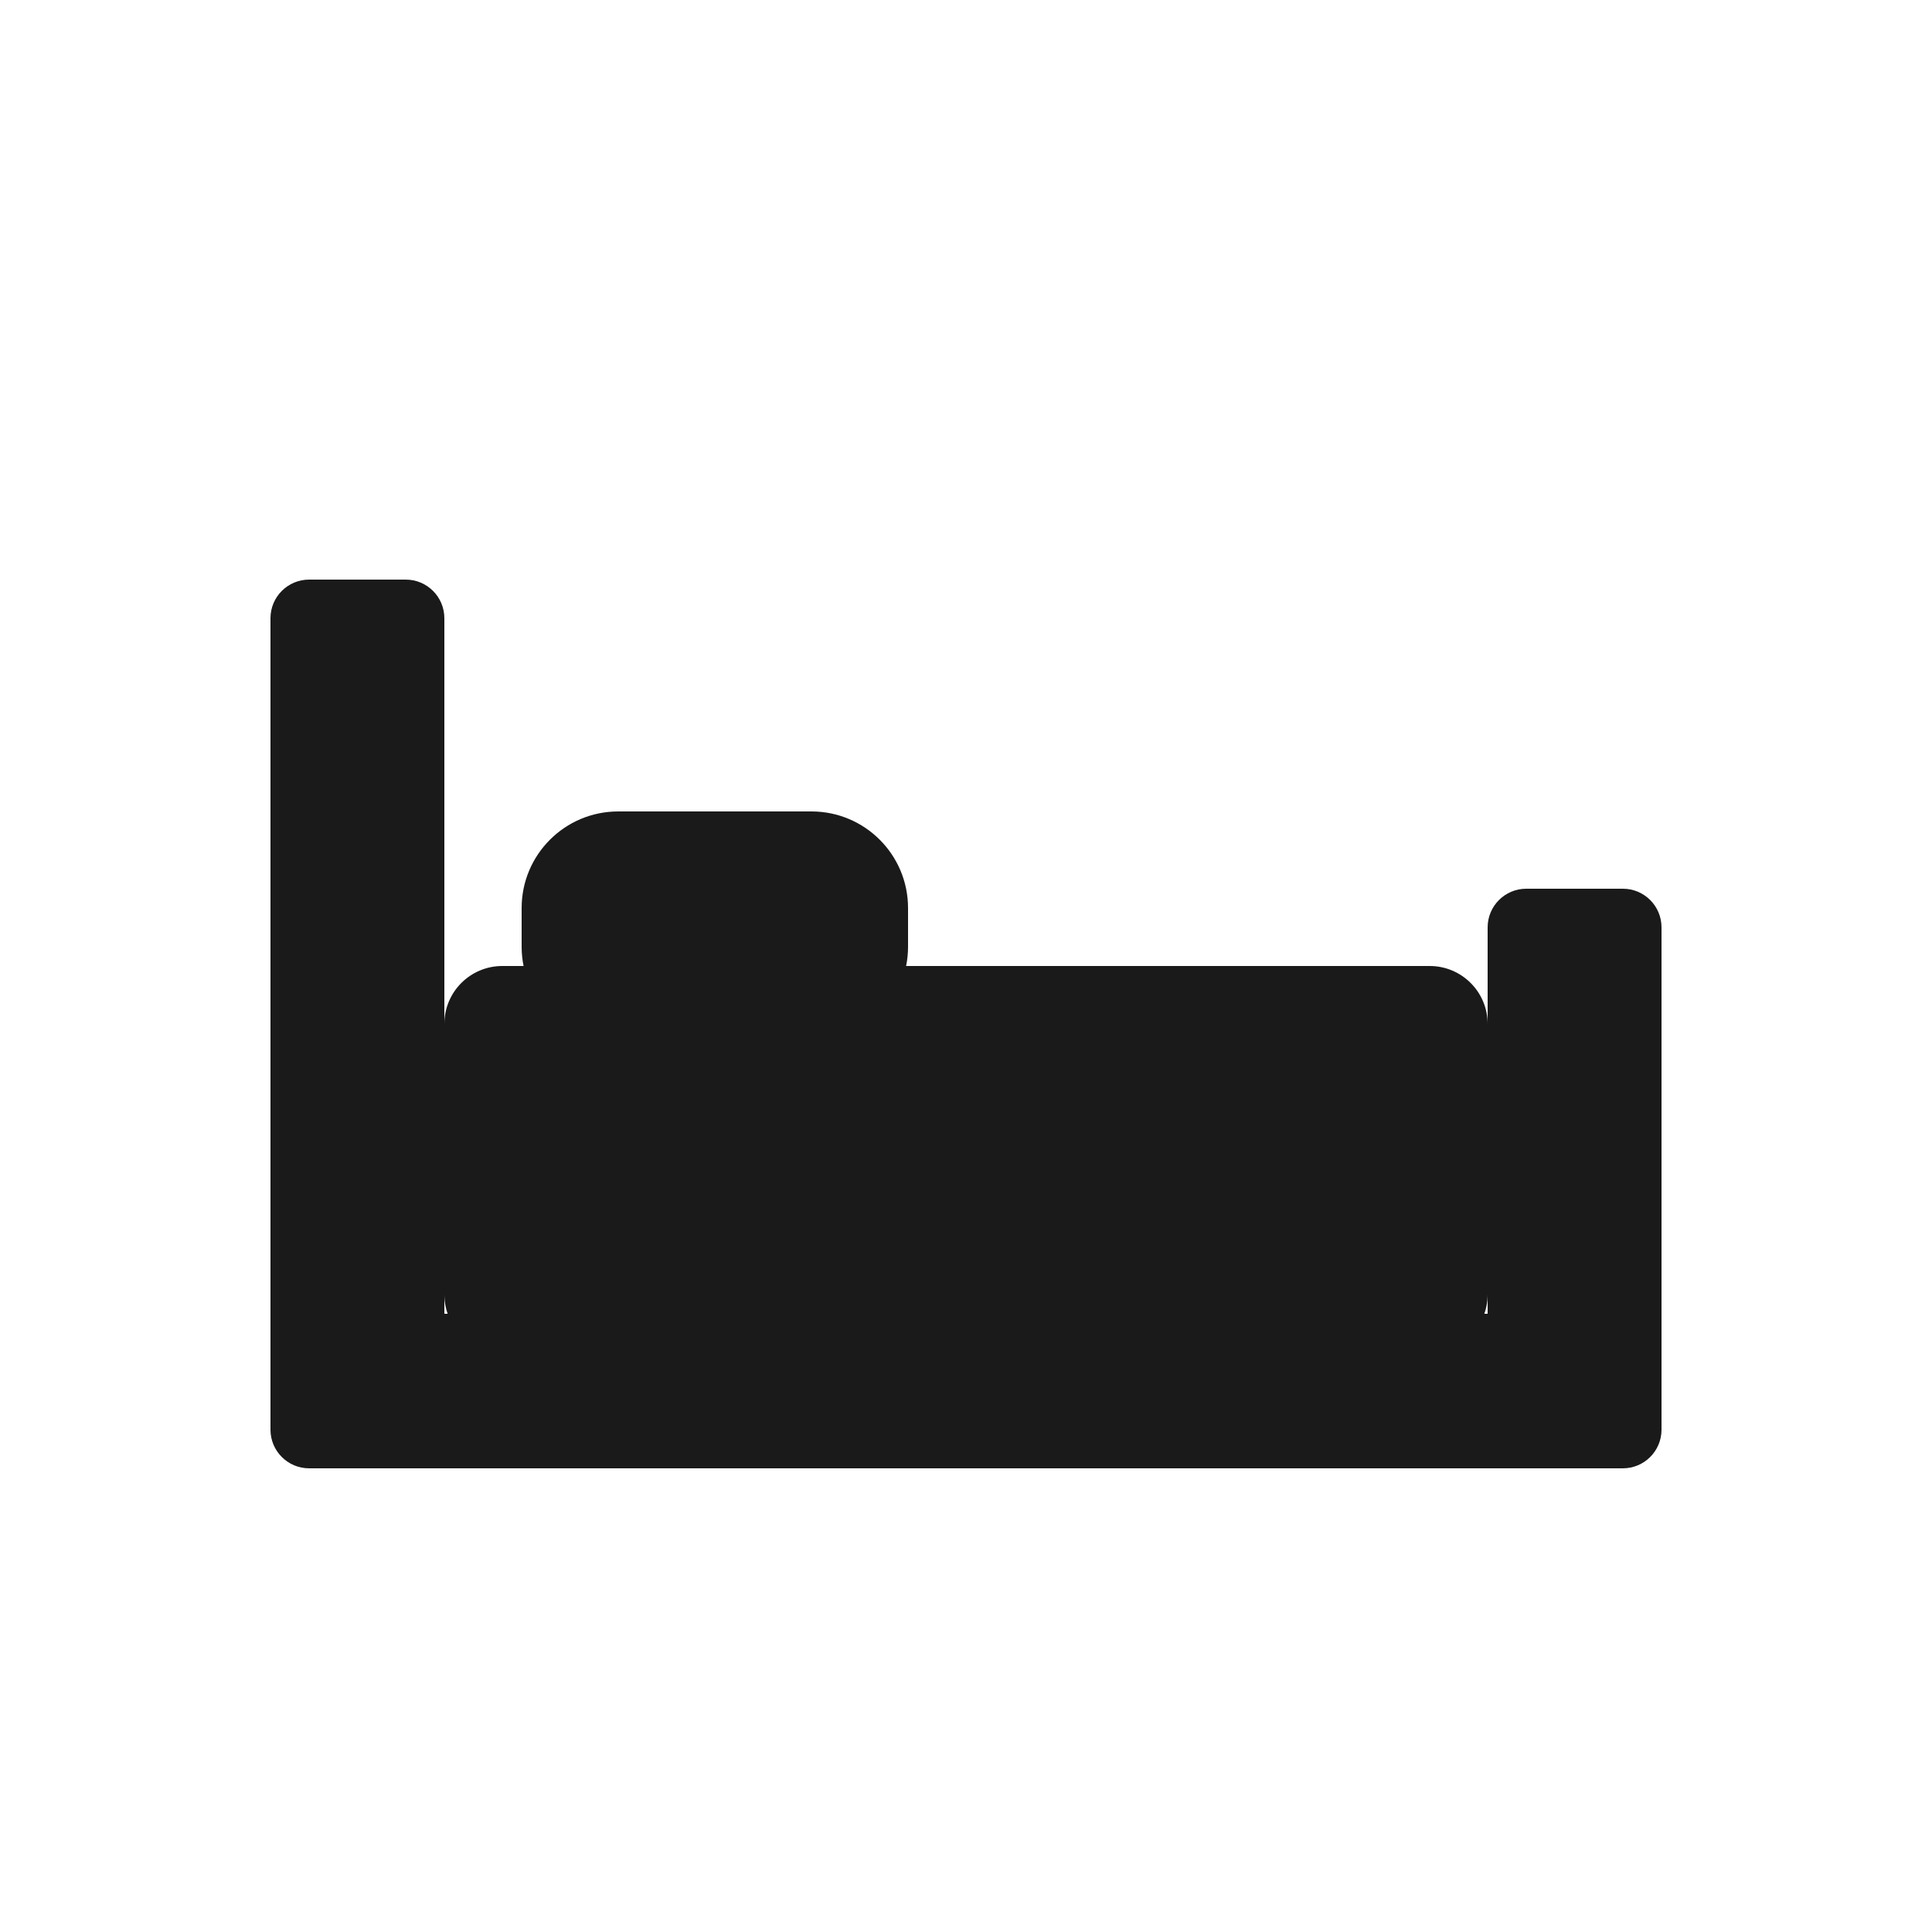
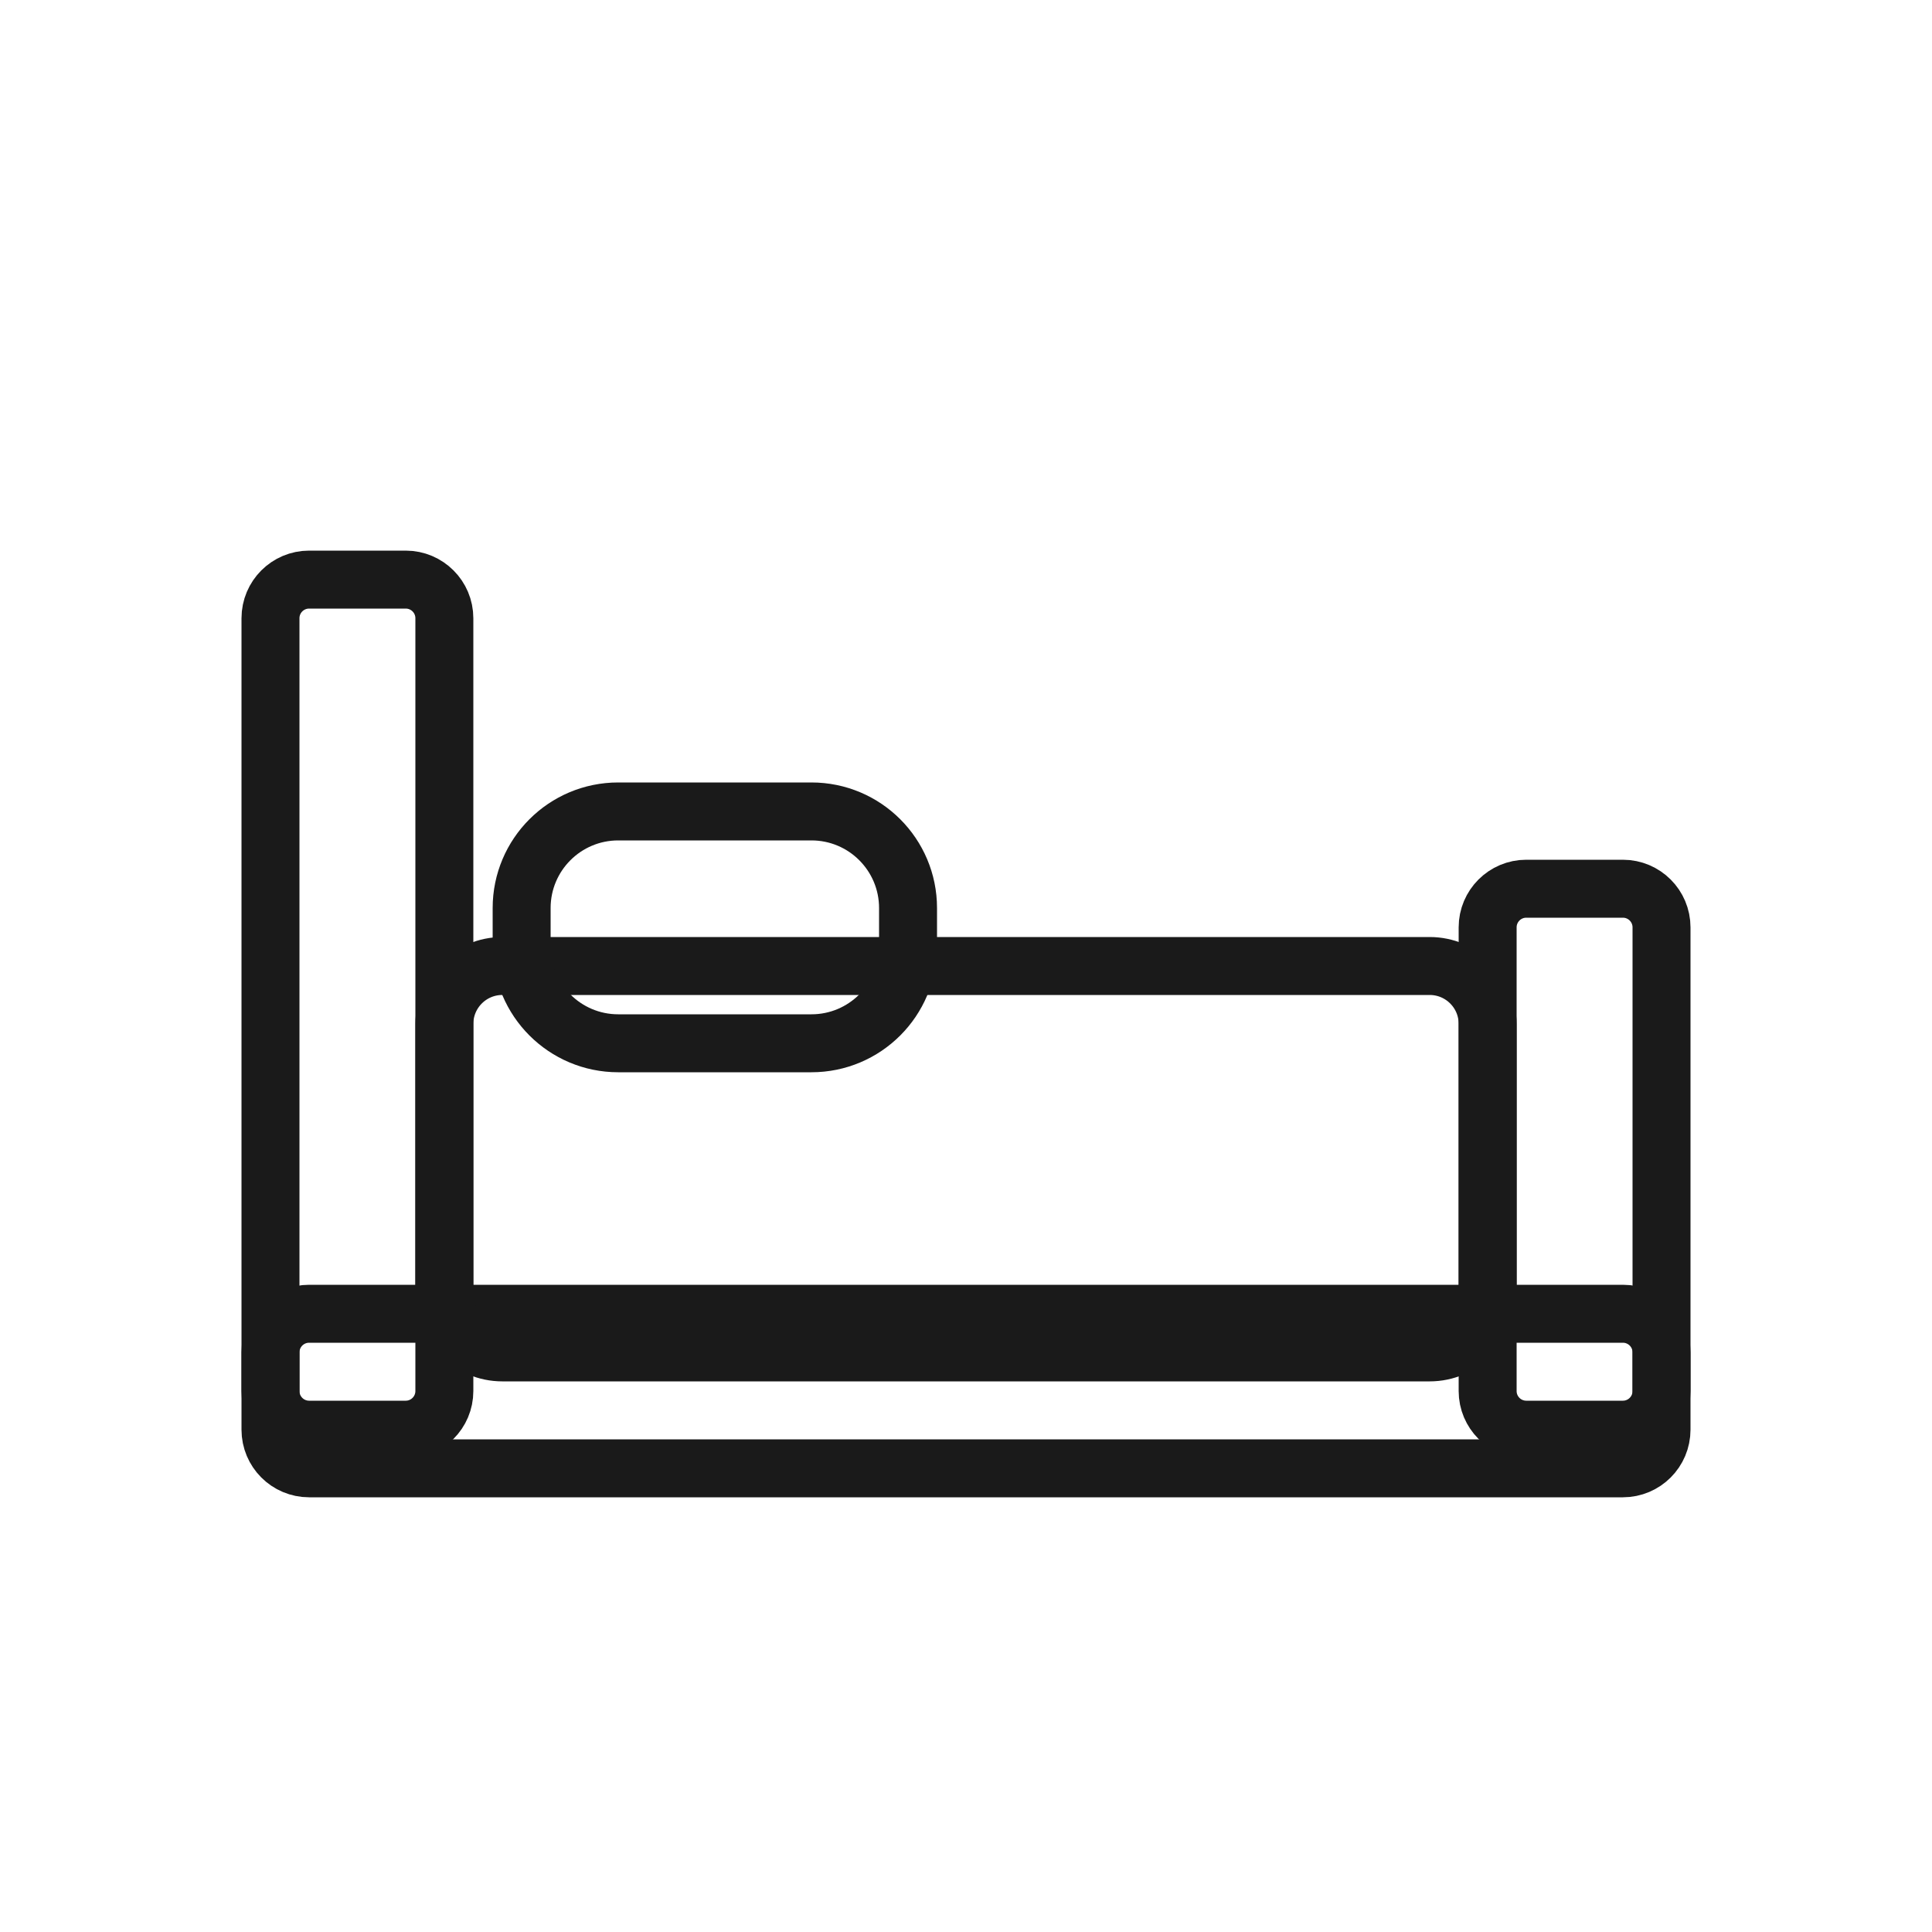
<svg xmlns="http://www.w3.org/2000/svg" viewBox="0 0 100 100" width="100%" style="max-width:80px">
-   <rect x="14" y="30" width="9" height="44" rx="2" fill="#1A1A1A" />
-   <rect x="77" y="46" width="9" height="28" rx="2" fill="#1A1A1A" />
-   <rect x="14" y="68" width="72" height="8" rx="2" fill="#1A1A1A" />
-   <rect x="23" y="50" width="54" height="20" rx="3" fill="#1A1A1A" />
-   <rect x="27" y="42" width="20" height="12" rx="5" fill="#1A1A1A" />
+   <rect x="14" y="30" width="9" height="44" rx="2" fill="none" stroke="#1A1A1A" stroke-width="3" stroke-linejoin="round" stroke-linecap="round" />
+   <rect x="77" y="46" width="9" height="28" rx="2" fill="none" stroke="#1A1A1A" stroke-width="3" stroke-linejoin="round" stroke-linecap="round" />
+   <rect x="14" y="68" width="72" height="8" rx="2" fill="none" stroke="#1A1A1A" stroke-width="3" stroke-linejoin="round" stroke-linecap="round" />
+   <rect x="23" y="50" width="54" height="20" rx="3" fill="none" stroke="#1A1A1A" stroke-width="3" stroke-linejoin="round" stroke-linecap="round" />
+   <rect x="27" y="42" width="20" height="12" rx="5" fill="none" stroke="#1A1A1A" stroke-width="3" stroke-linejoin="round" stroke-linecap="round" />
</svg>
